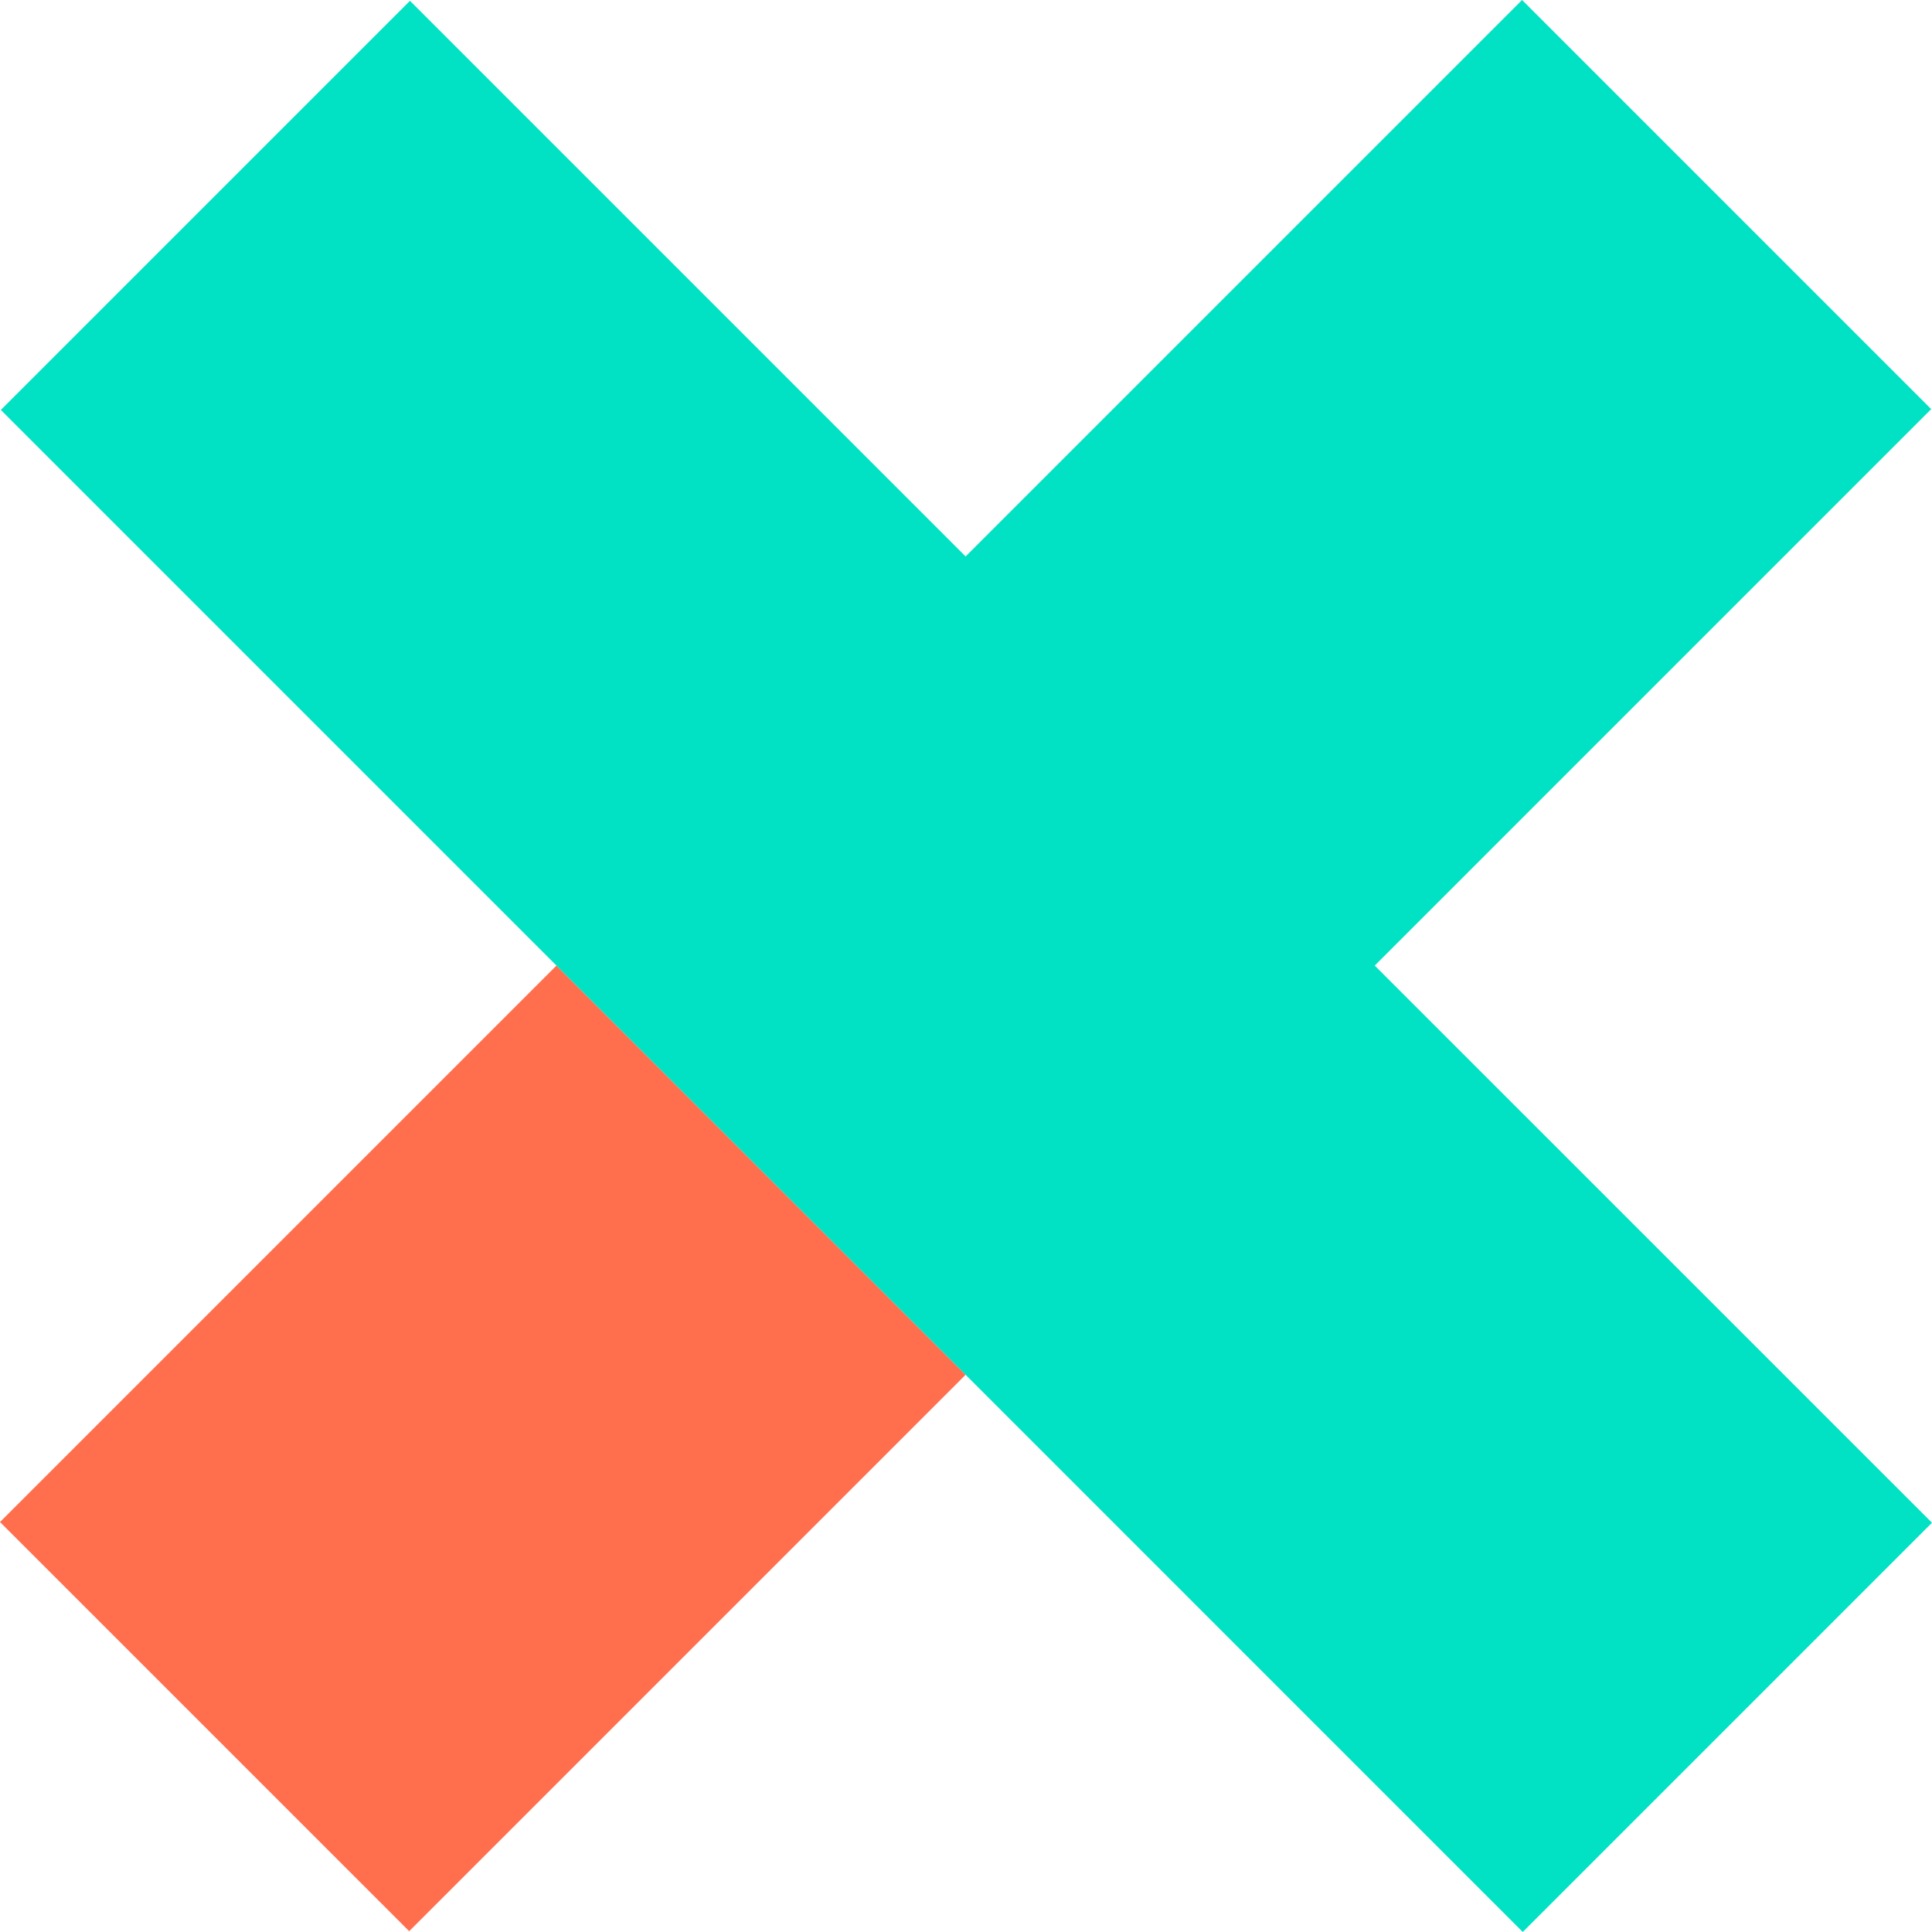
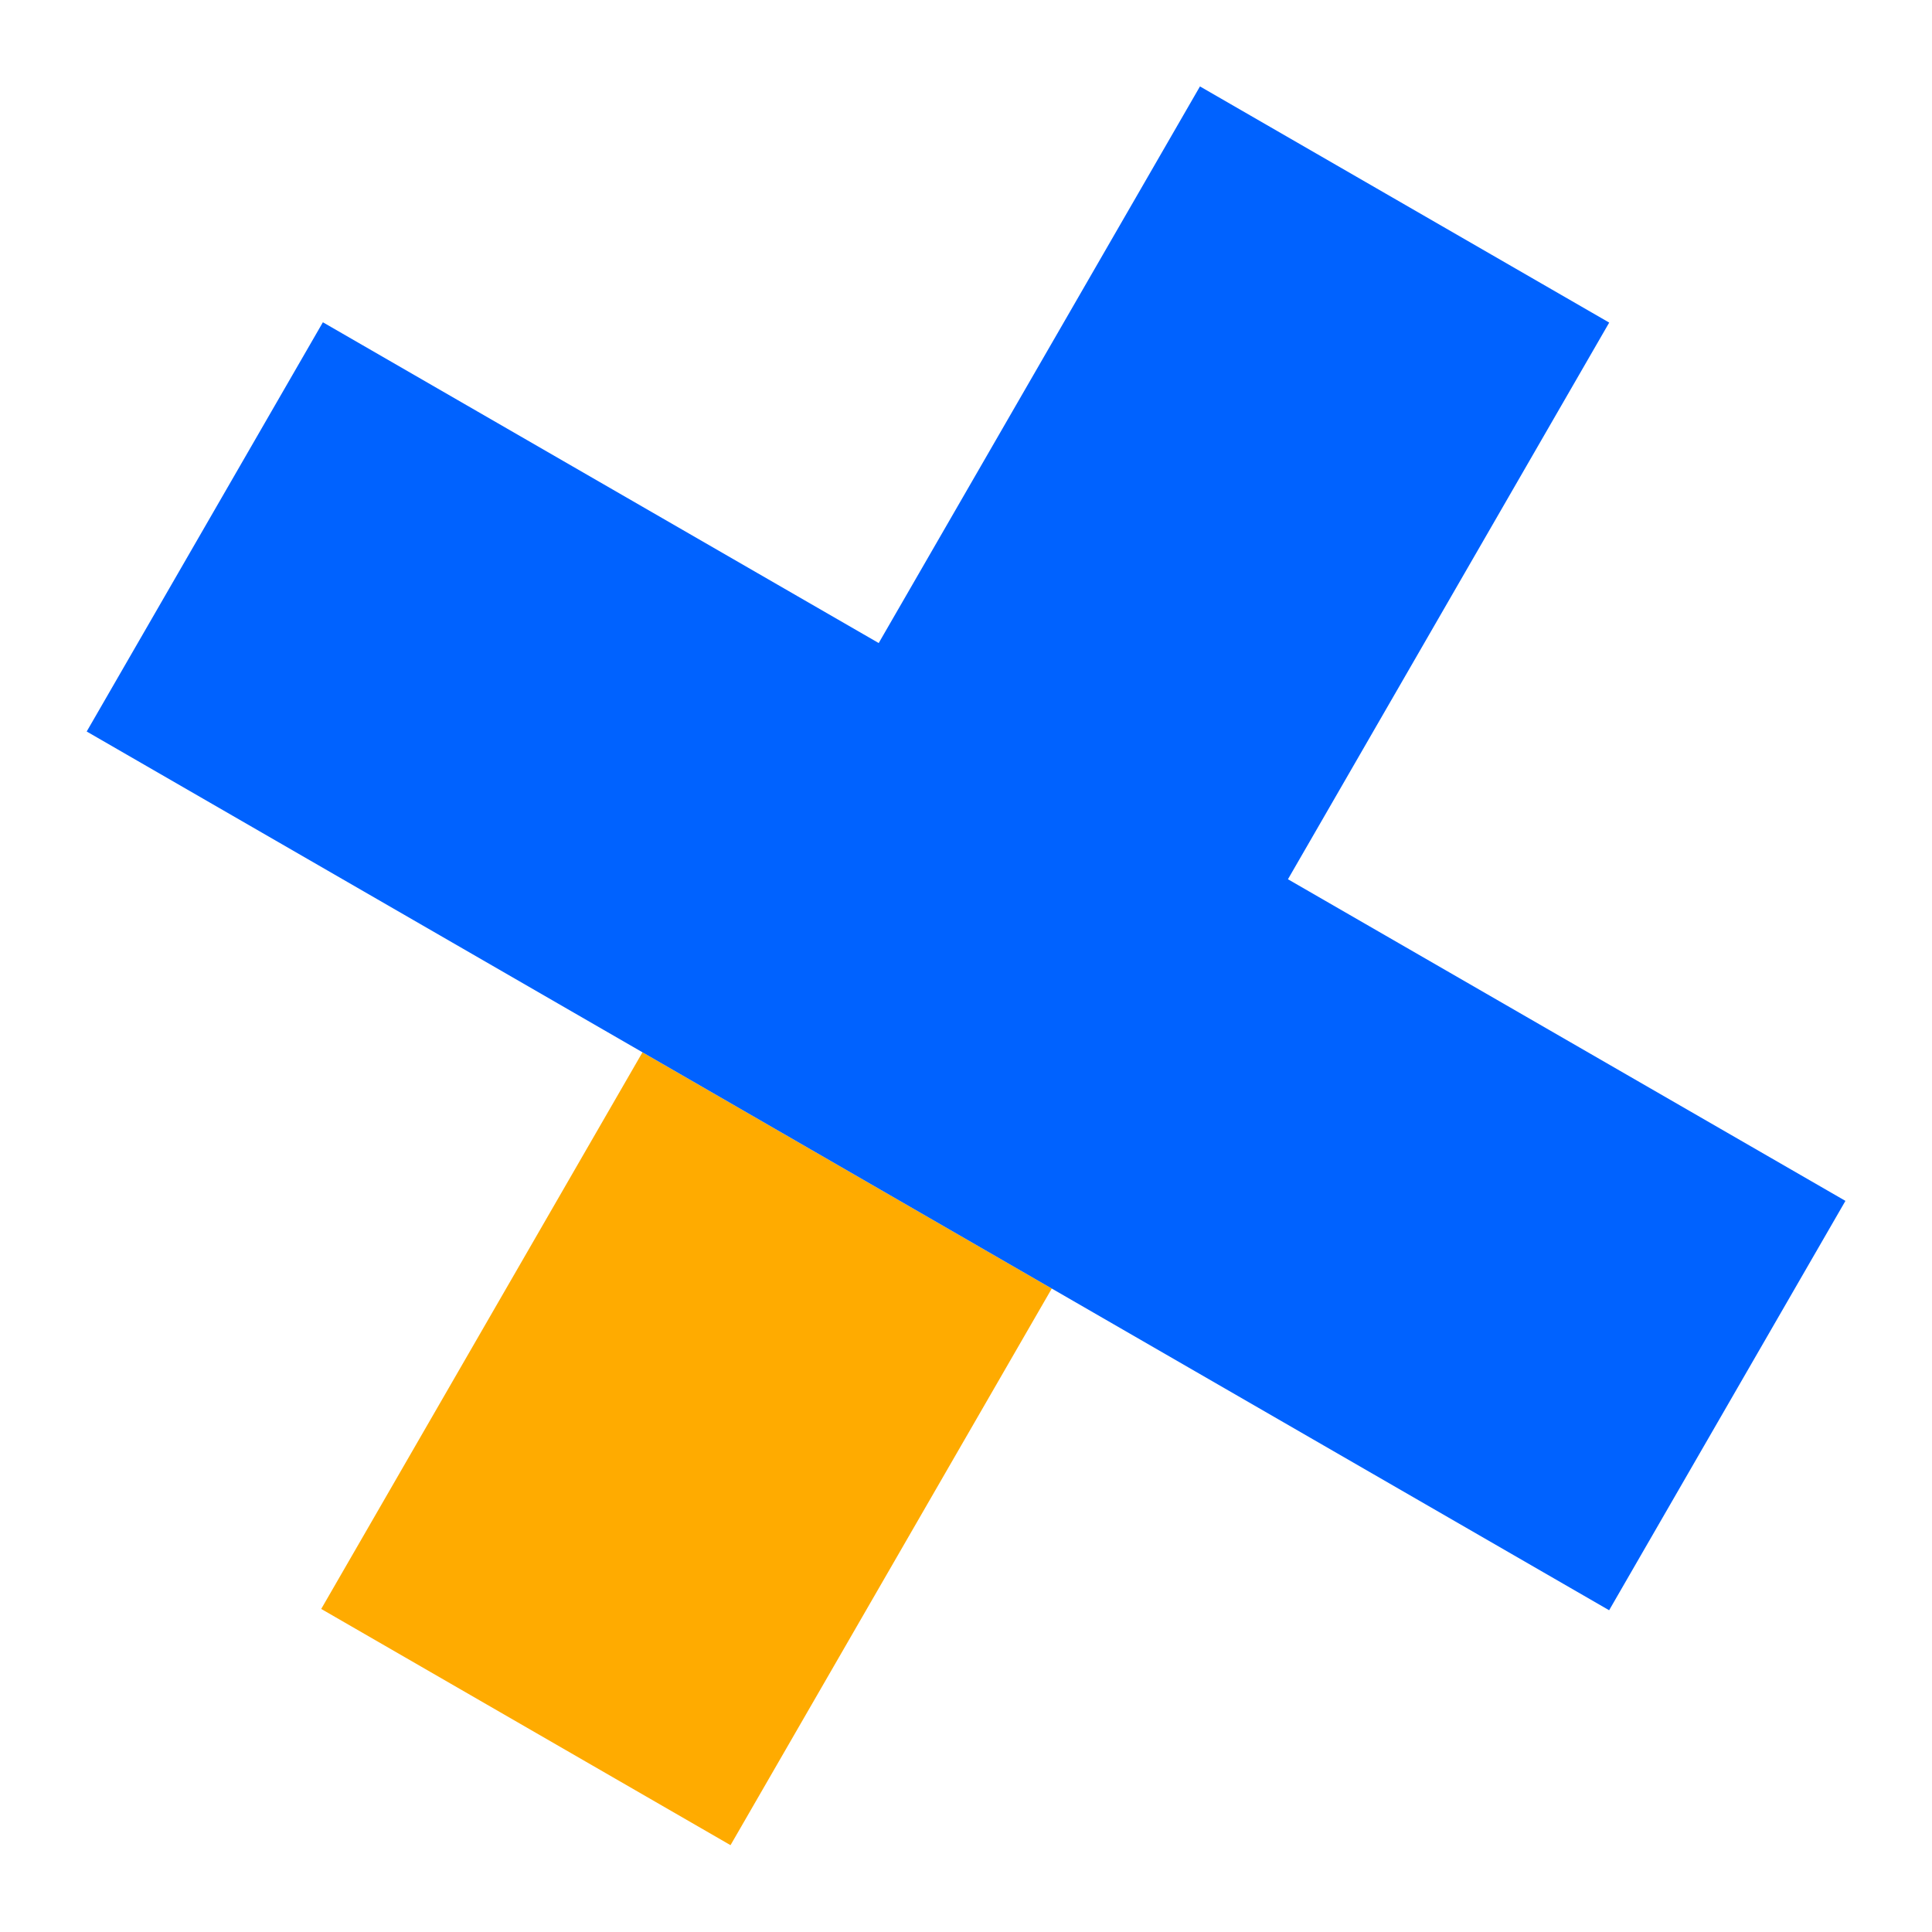
- <svg xmlns="http://www.w3.org/2000/svg" id="x_Zeichenfläche-1" width="436.592" height="436.584" viewBox="0 0 436.592 436.584">
-   <rect id="Rectangle_692" data-name="Rectangle 692" width="130.763" height="177.832" transform="translate(125.745 218.201) rotate(45)" fill="#ff6e4d" />
-   <path id="Path_163" data-name="Path 163" d="M310.546,218.2,436.294,92.451,343.843,0,218.095,125.748,92.531.185.08,92.636,344,436.584l92.474-92.474Z" transform="translate(0.113)" fill="#00e2c3" />
+ <svg xmlns="http://www.w3.org/2000/svg" width="159.005" height="159.044" viewBox="0 0 159.005 159.044">
+   <g id="x_Zeichenfläche-1" transform="matrix(0.966, -0.259, 0.259, 0.966, -0.055, 33.614)">
+     <rect id="Rectangle_692" data-name="Rectangle 692" width="38.898" height="52.9" transform="translate(37.405 64.908) rotate(45)" fill="#ffab00" />
+     <path id="Path_163" data-name="Path 163" d="M92.434,64.908,129.841,27.5,102.339,0,64.933,37.406,27.581.055.08,27.556,102.387,129.871,129.9,102.362Z" transform="translate(-0.023)" fill="#0062ff" />
+   </g>
</svg>
